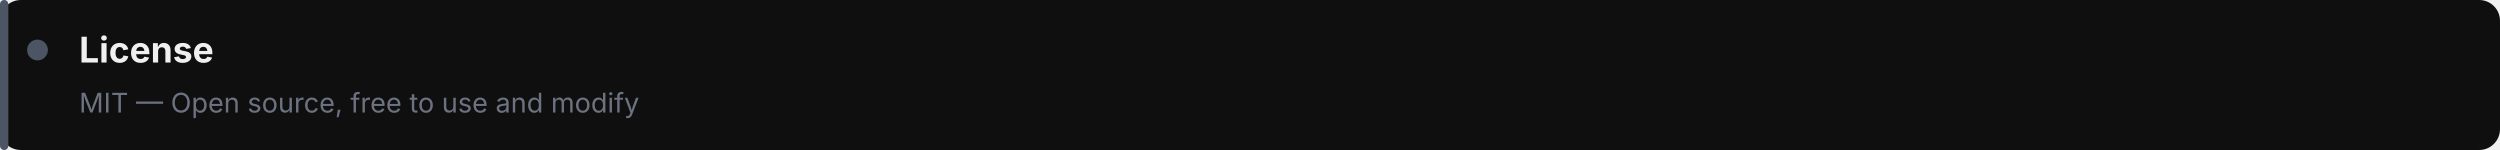
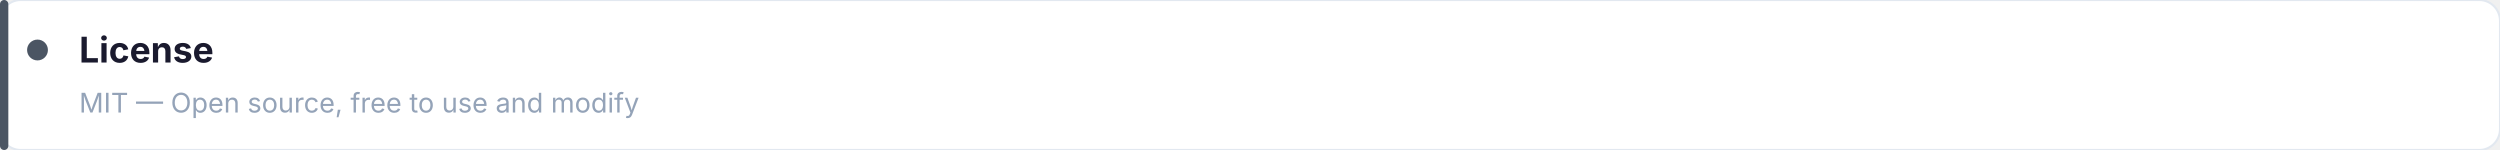
<svg xmlns="http://www.w3.org/2000/svg" width="1200" height="72" viewBox="0 0 1200 72" role="img" aria-labelledby="s-license-title">
-   <rect width="1200" height="72" rx="10" fill="#0f0f0f" />
+   <rect width="1200" height="72" rx="10" fill="#ffffff" stroke="#e2e8f0" stroke-width="1" />
  <rect x="0" y="0" width="4" height="72" rx="2" fill="#4b5563" />
  <circle cx="18" cy="24" r="5" fill="#4b5563" />
-   <text x="38" y="30" font-family="-apple-system,BlinkMacSystemFont,'Segoe UI','PingFang SC',sans-serif" font-size="17" font-weight="700" fill="#f0f0f0">License</text>
-   <text x="38" y="54" font-family="-apple-system,BlinkMacSystemFont,'Segoe UI',sans-serif" font-size="13" fill="#6b7280">MIT — Open source, free to use and modify</text>
+   <text x="38" y="30" font-family="-apple-system,BlinkMacSystemFont,'Segoe UI','PingFang SC',sans-serif" font-size="17" font-weight="700" fill="#1a1a2e">License</text>
+   <text x="38" y="54" font-family="-apple-system,BlinkMacSystemFont,'Segoe UI',sans-serif" font-size="13" fill="#94a3b8">MIT — Open source, free to use and modify</text>
</svg>
